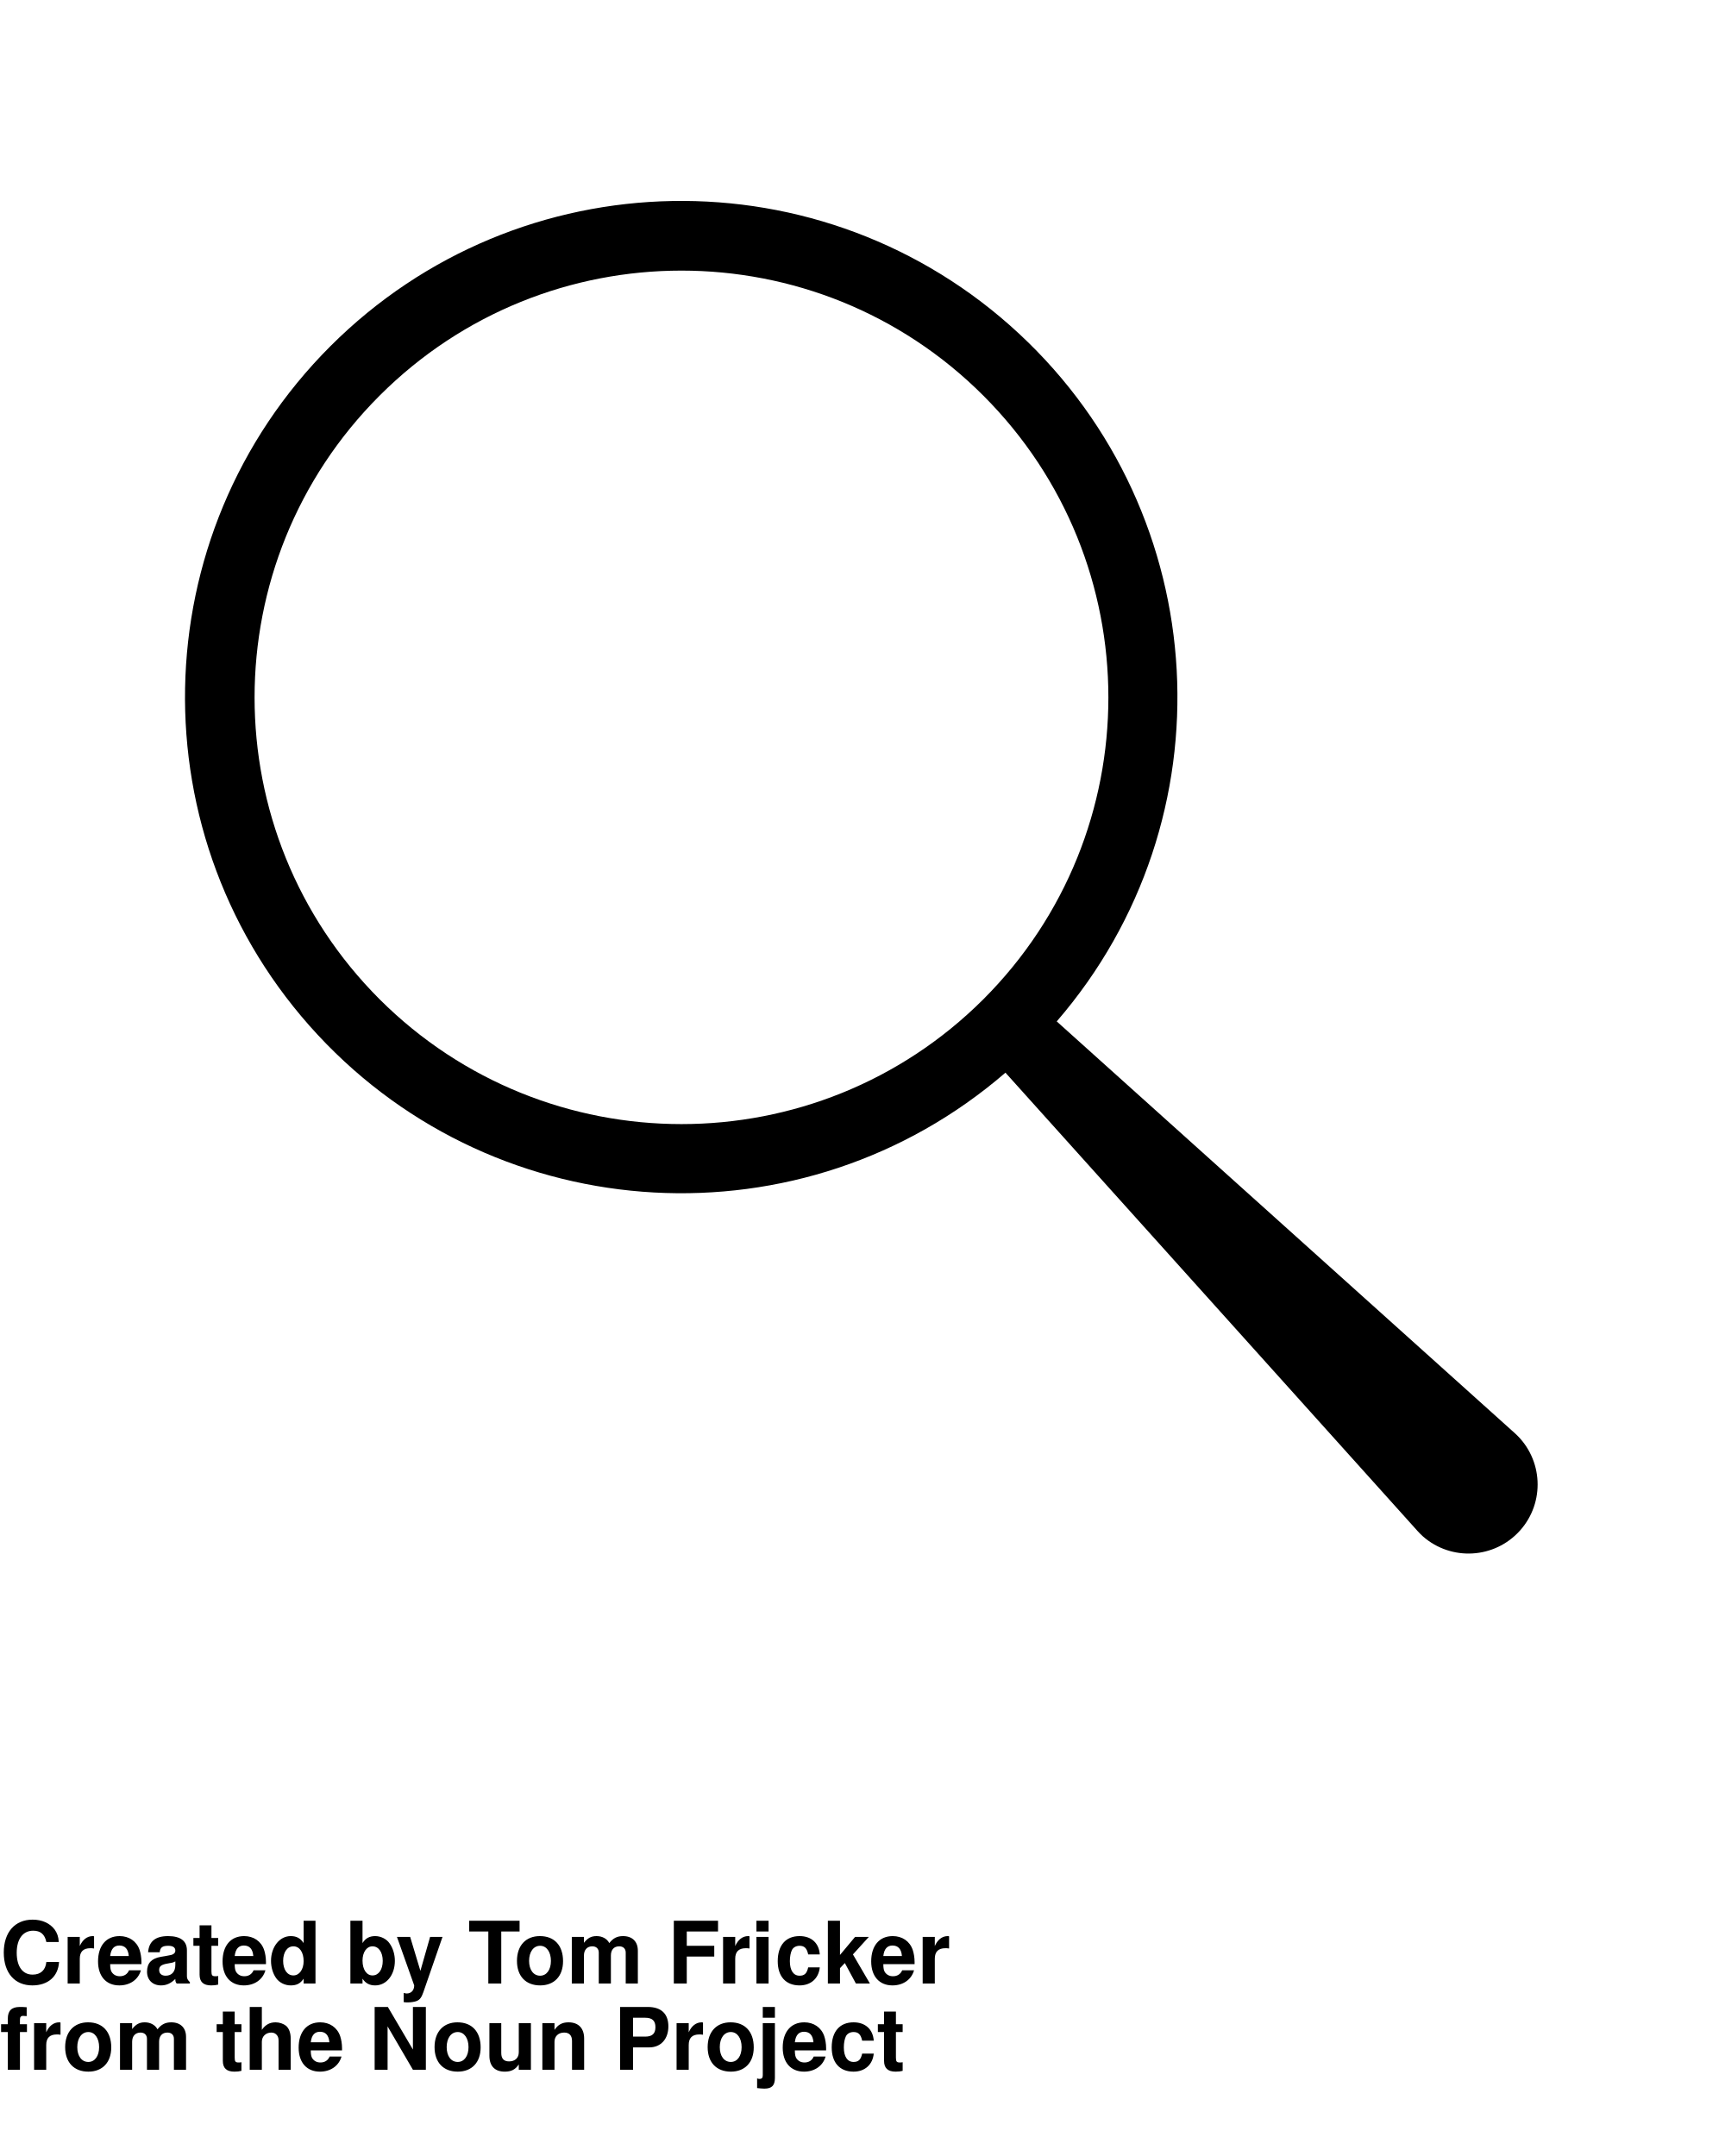
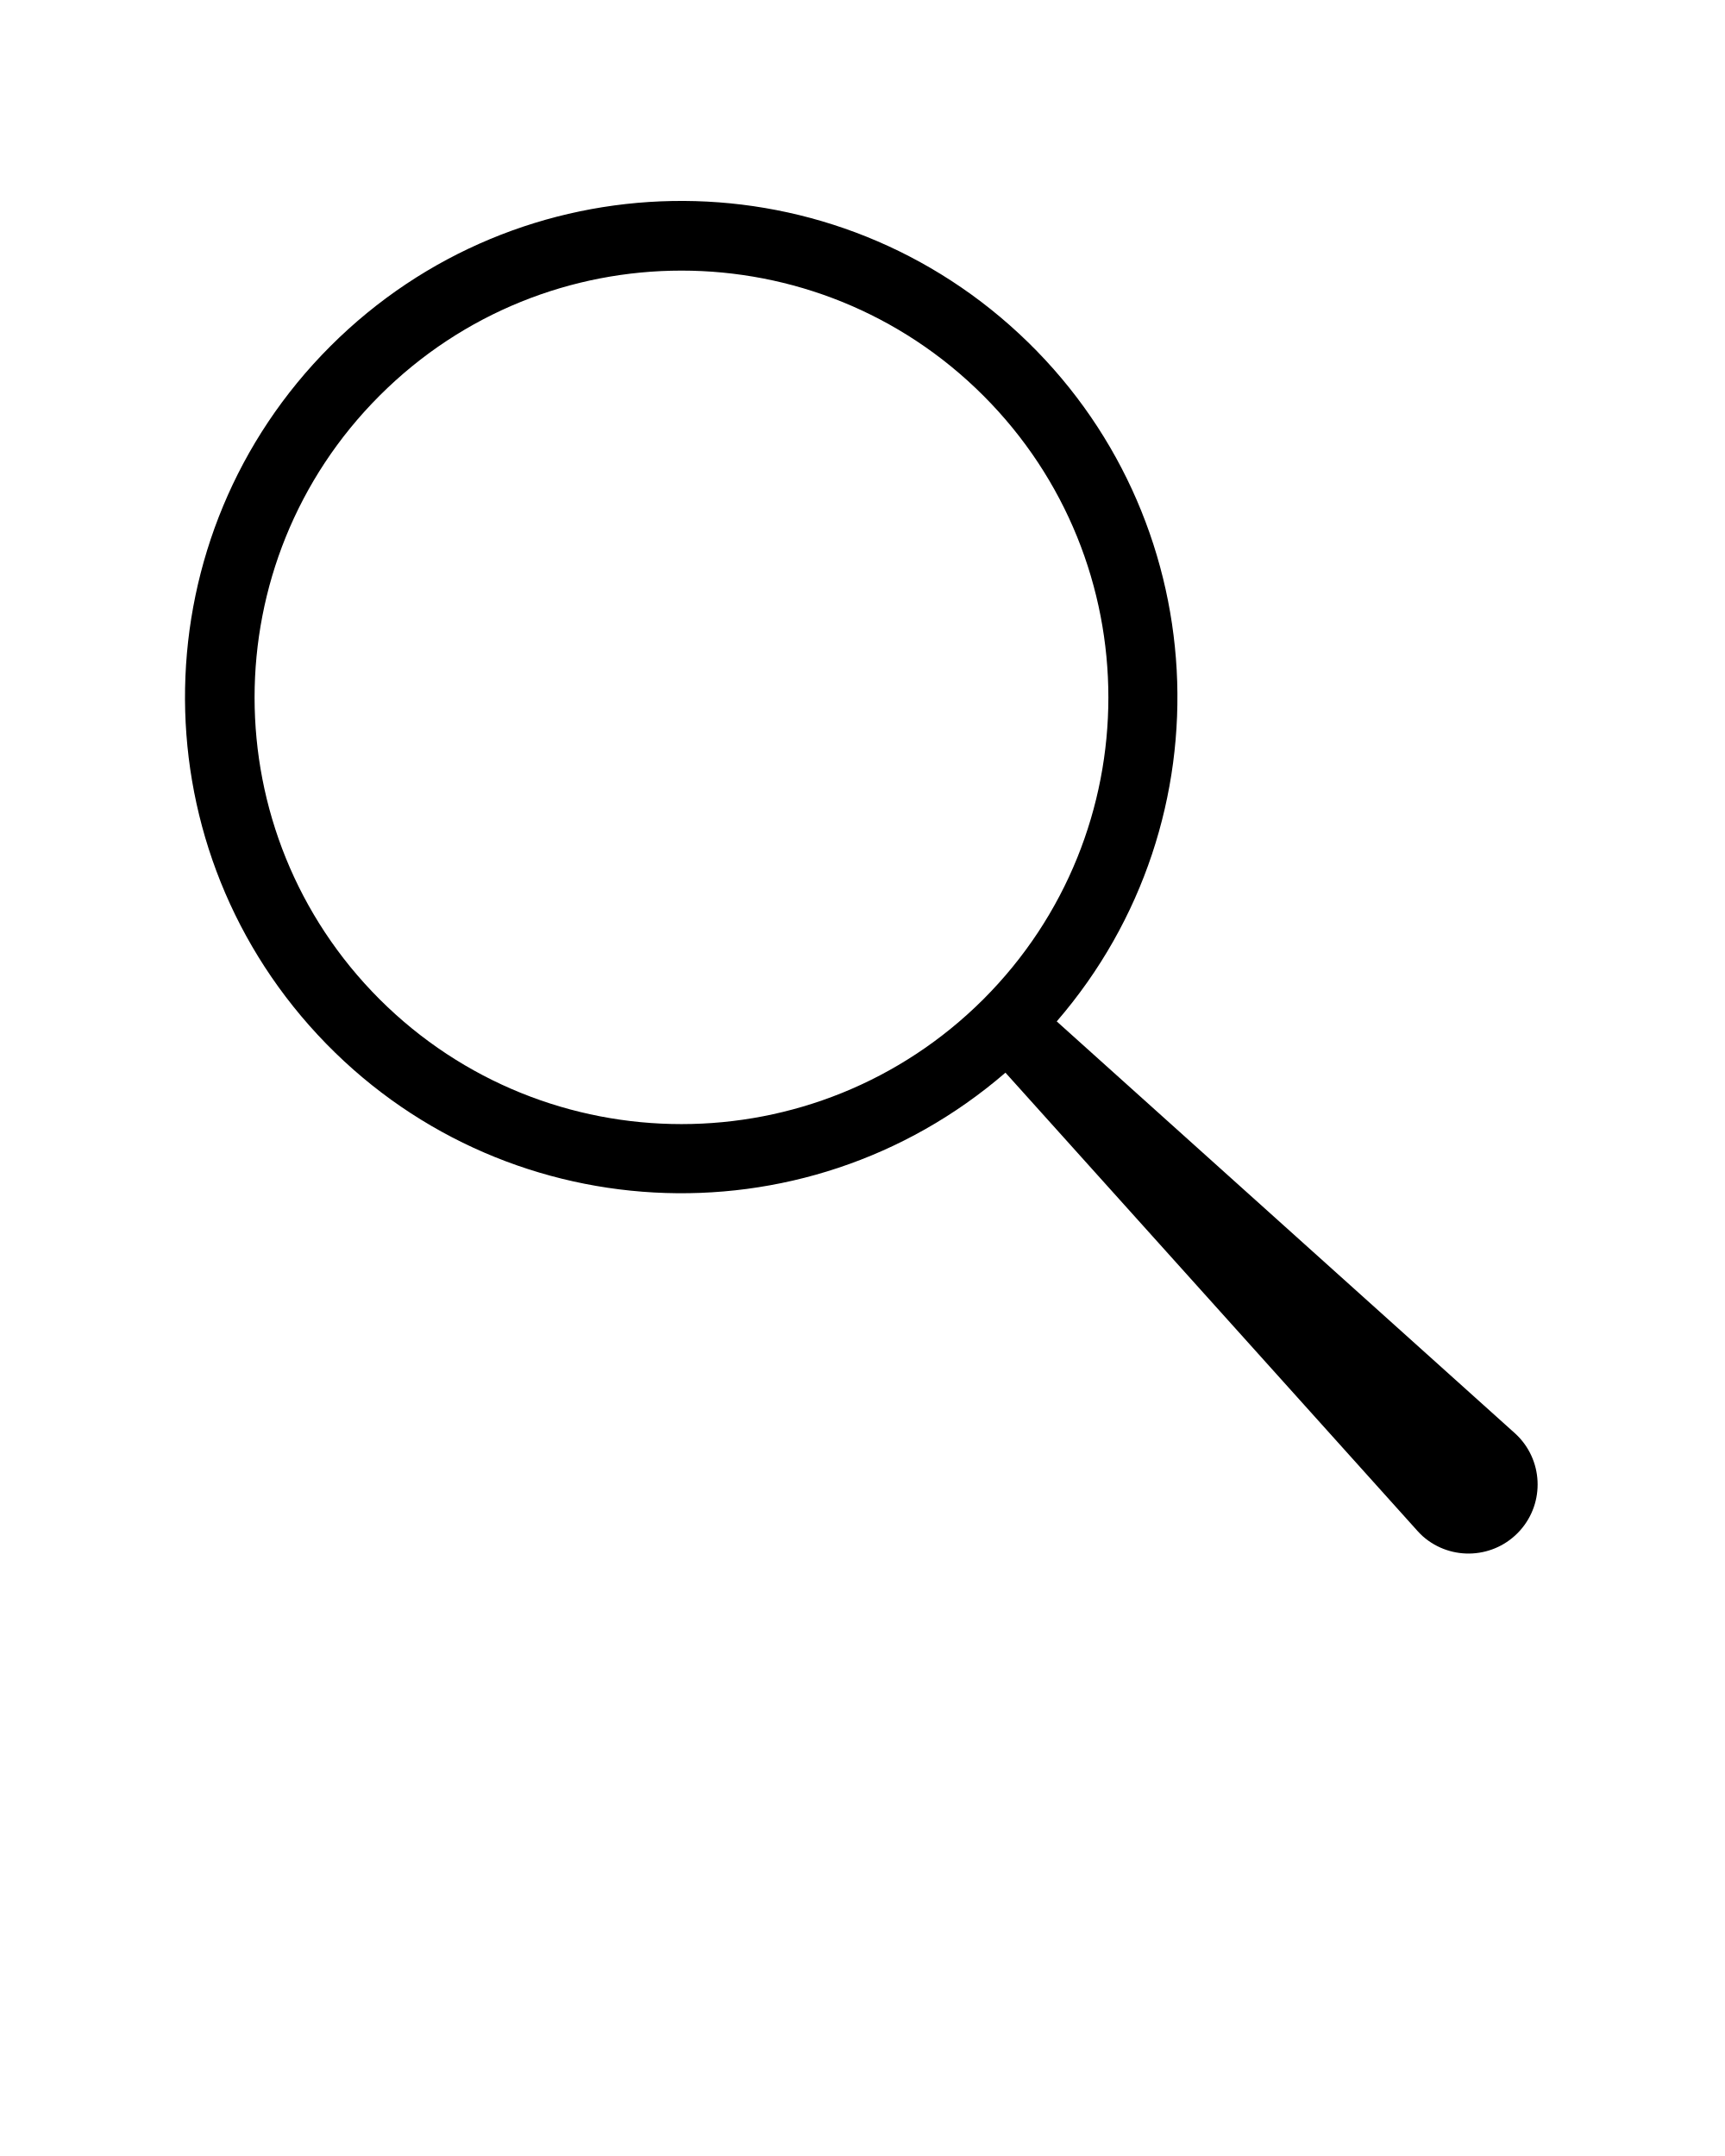
<svg xmlns="http://www.w3.org/2000/svg" viewBox="0 0 100 125" x="0px" y="0px">
  <path d="M87.842,83.116,61.26,59.219a28.766,28.766,0,1,0-2.973,2.972L82.185,88.773a4.152,4.152,0,0,0,.301.301,4.006,4.006,0,0,0,5.356-5.958ZM22.007,57.937a24.748,24.748,0,1,1,34.998,0A24.778,24.778,0,0,1,22.007,57.937Z" />
-   <text x="0" y="115" fill="#000000" font-size="5px" font-weight="bold" font-family="'Helvetica Neue', Helvetica, Arial-Unicode, Arial, Sans-serif">Created by Tom Fricker</text>
-   <text x="0" y="120" fill="#000000" font-size="5px" font-weight="bold" font-family="'Helvetica Neue', Helvetica, Arial-Unicode, Arial, Sans-serif">from the Noun Project</text>
</svg>
